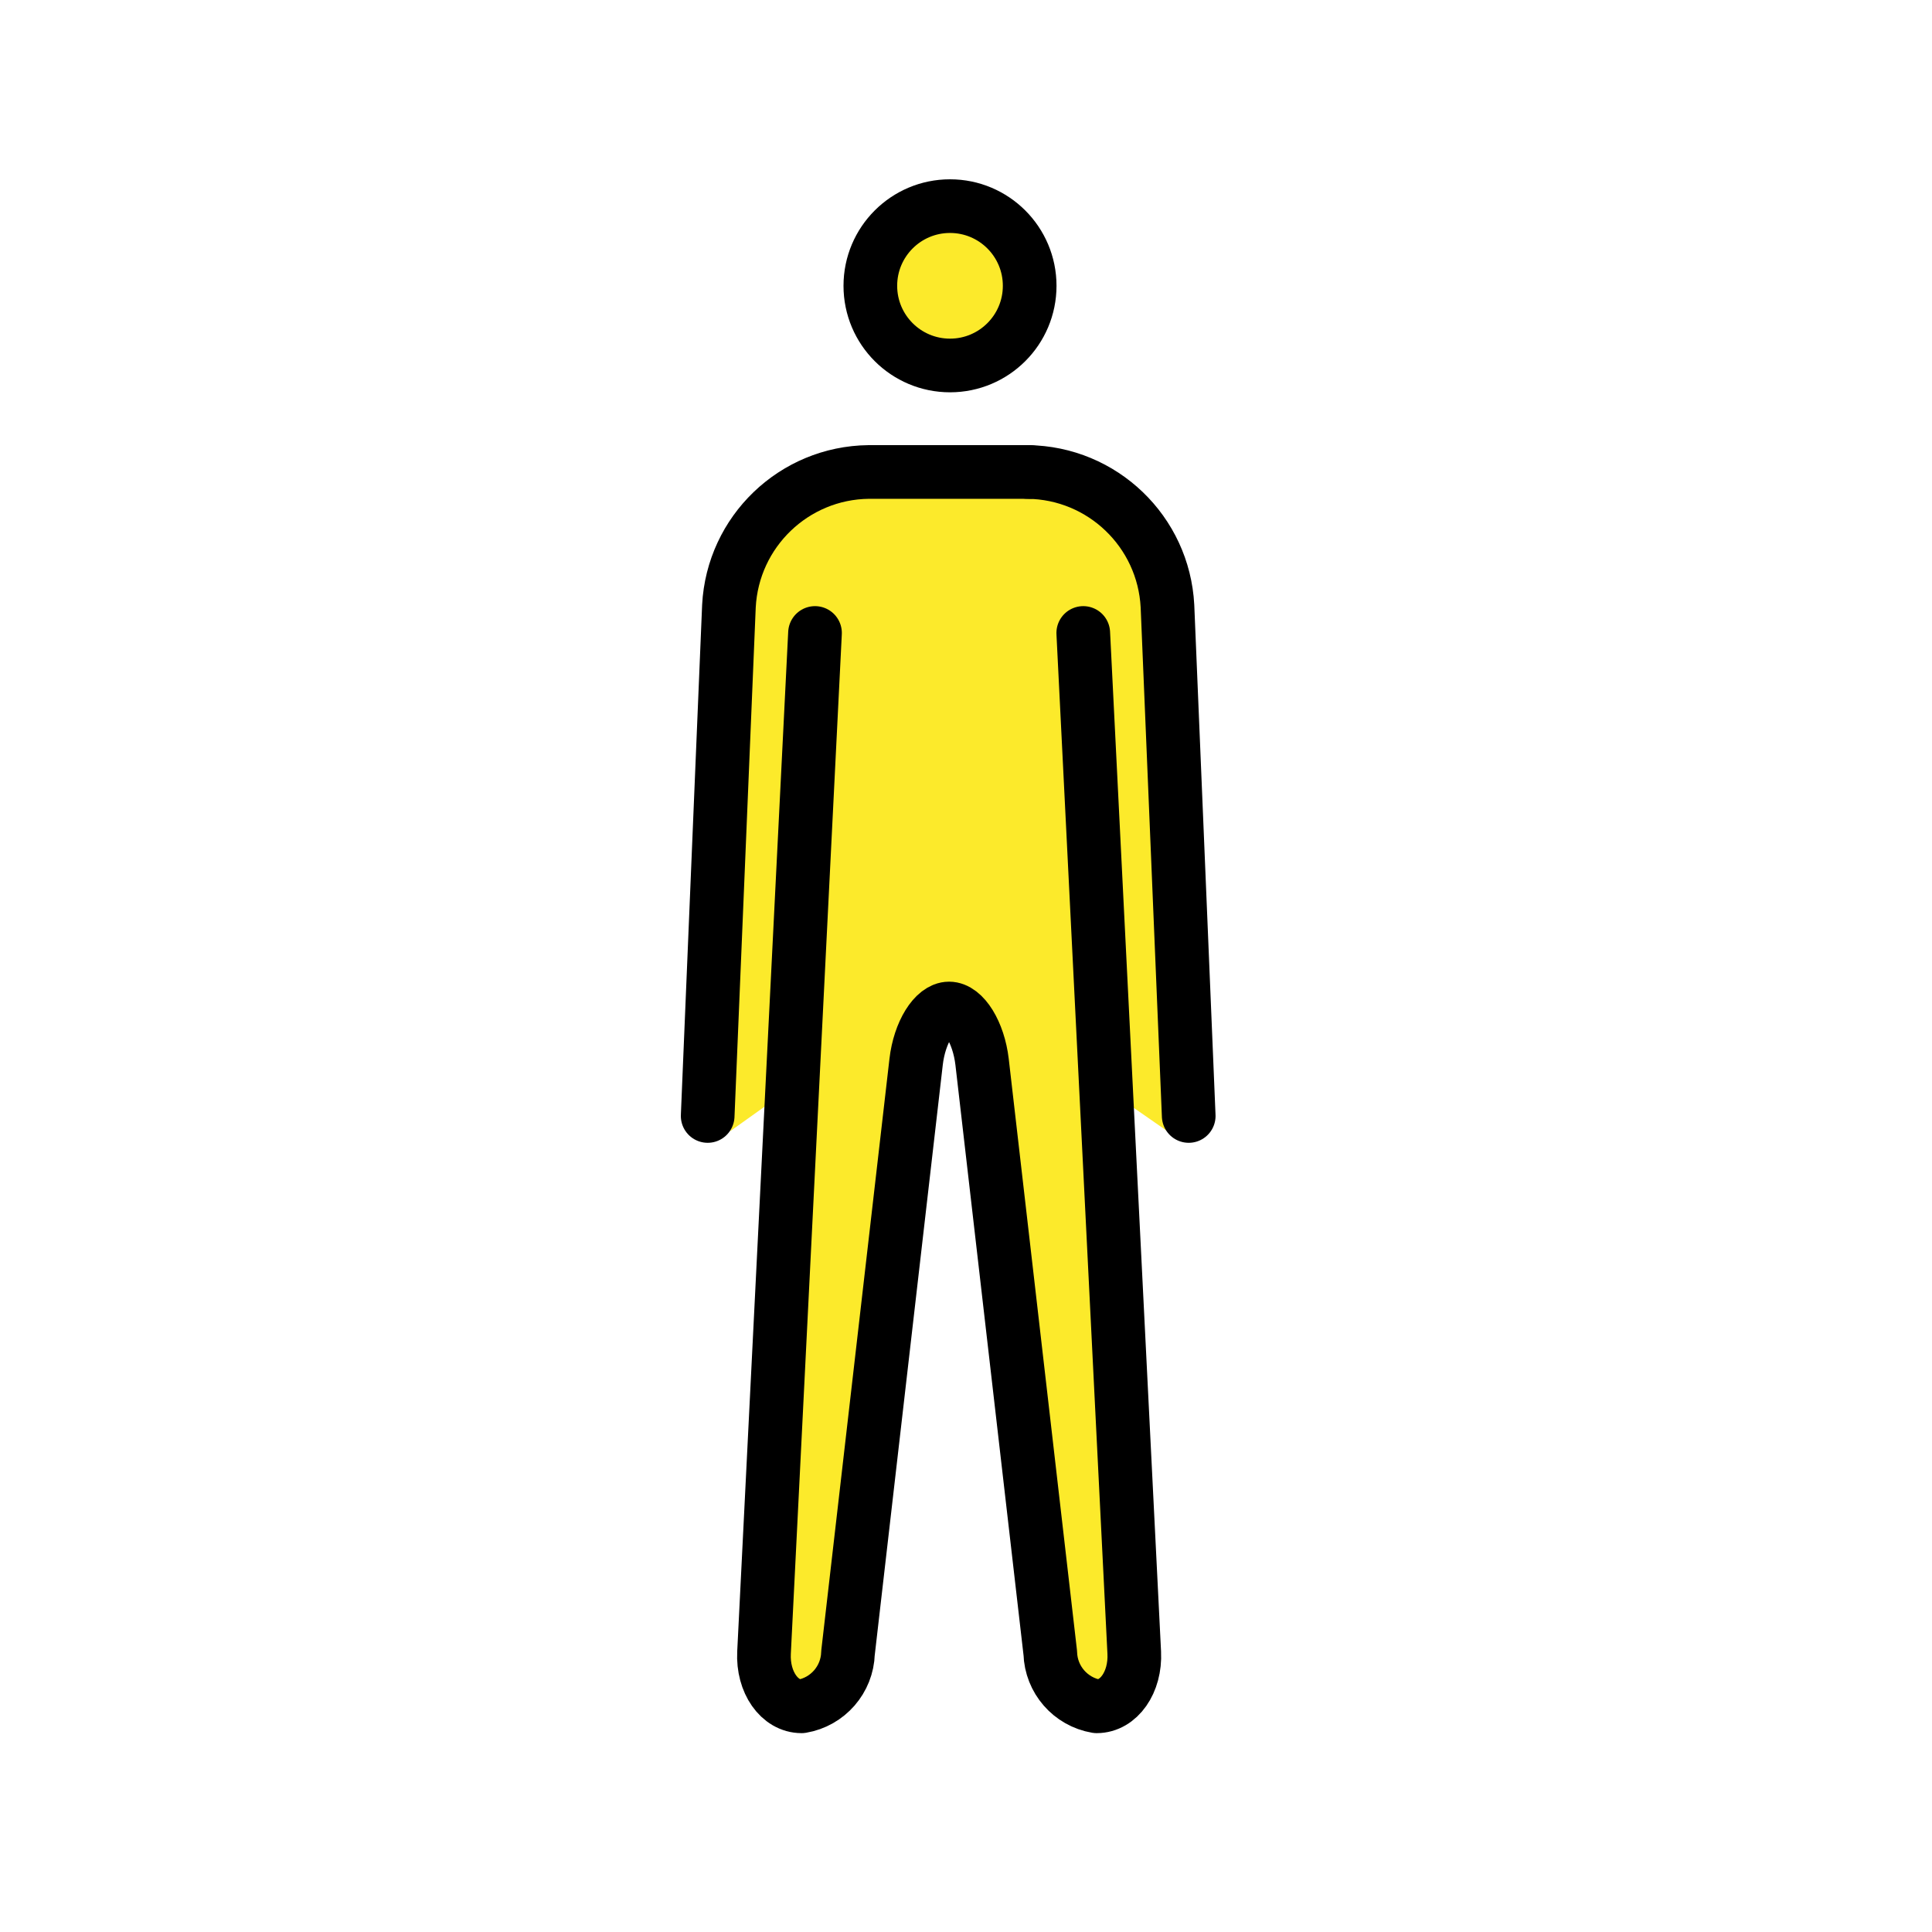
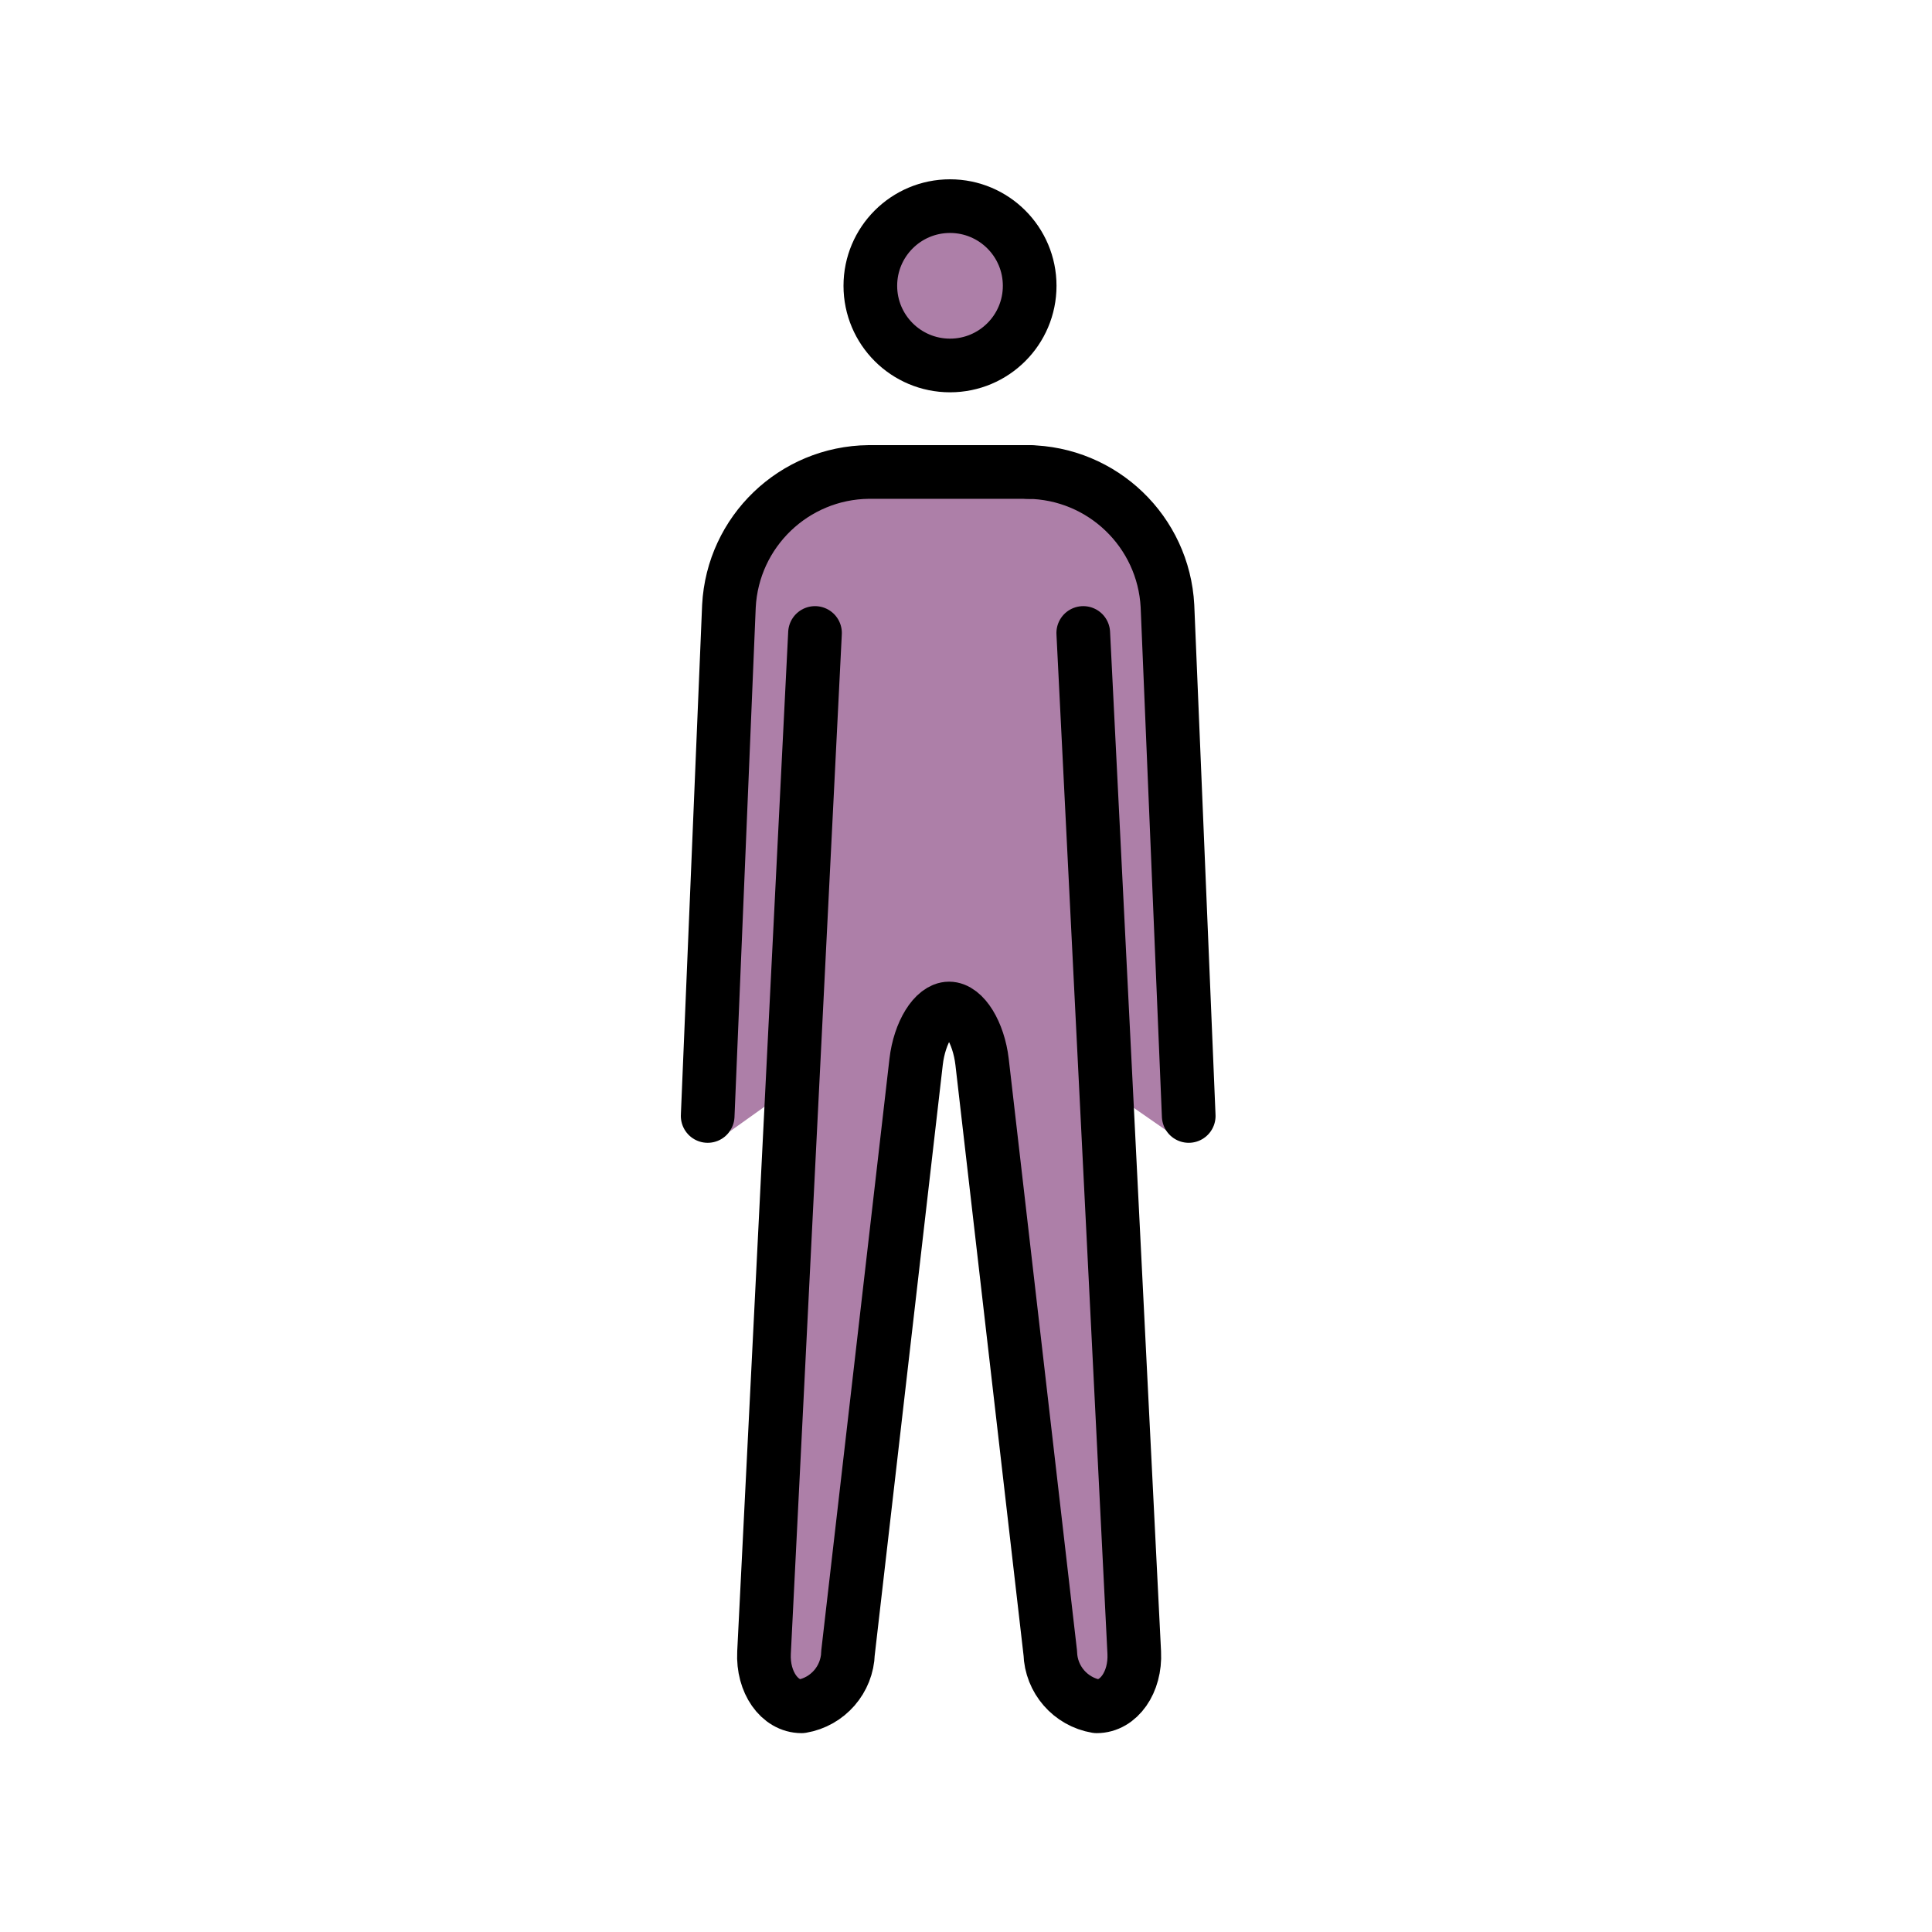
- <svg xmlns="http://www.w3.org/2000/svg" id="emoji" viewBox="0 0 72 72">
+ <svg xmlns="http://www.w3.org/2000/svg" version="1.1" viewBox="0 0 72 72" id="emoji">
+   <defs id="defs23" />
  <g id="color" />
  <g id="skin">
    <g id="color-2">
-       <path fill="#fcea2b" d="M42.533,22.288a4.3,4.3,0,0,0-4.209-4.131h-6a4.3,4.3,0,0,0-4.209,4.131l-.792,19.439a1.017,1.017,0,0,1-.121.437L30.136,40.07l-.714,22.133a1.232,1.232,0,0,0,.25.879.241.241,0,0,0,.152.09c.214,0,.656-.427.735-1.125l2.899-22.503a4.925,4.925,0,0,1,.403-1.192l.725-.805H36.21l.984.623a4.926,4.926,0,0,1,.352,1.341l2.542,22.534c.079.698.522,1.125.736,1.125a.242.242,0,0,0,.152-.09c.192-.248.489-.585.457-.9l-.932-22.11L44,42.5" />
-       <circle cx="35.404" cy="10.651" r="2.969" fill="#fcea2b" />
+       <path style="fill:#ad7fa8;fill-opacity:1" id="path3" d="M42.533,22.288a4.3,4.3,0,0,0-4.209-4.131h-6a4.3,4.3,0,0,0-4.209,4.131l-.792,19.439a1.017,1.017,0,0,1-.121.437L30.136,40.07l-.714,22.133a1.232,1.232,0,0,0,.25.879.241.241,0,0,0,.152.09c.214,0,.656-.427.735-1.125l2.899-22.503a4.925,4.925,0,0,1,.403-1.192l.725-.805H36.21l.984.623a4.926,4.926,0,0,1,.352,1.341l2.542,22.534c.079.698.522,1.125.736,1.125a.242.242,0,0,0,.152-.09c.192-.248.489-.585.457-.9l-.932-22.11L44,42.5" fill="#fcea2b" />
+       <circle style="fill:#ad7fa8;fill-opacity:1" id="circle5" fill="#fcea2b" r="2.969" cy="10.651" cx="35.404" />
    </g>
  </g>
  <g id="line">
    <g id="Standing_Man">
      <g id="line-2">
-         <circle cx="35.404" cy="10.651" r="2.969" fill="none" stroke="#000" stroke-miterlimit="10" stroke-width="2" />
-         <path fill="none" stroke="#000" stroke-linecap="round" stroke-linejoin="round" stroke-width="2" d="M40.37,23.589l1.9,38c.055,1.1-.575,2-1.4,2a2.076,2.076,0,0,1-1.729-1.987l-2.542-22.031c-.129-1.093-.679-1.987-1.229-1.987s-1.103.894-1.229,1.987l-2.539,22.031a2.076,2.076,0,0,1-1.729,1.987c-.825,0-1.455-.9-1.4-2l1.9-38" />
-         <path fill="none" stroke="#000" stroke-linecap="round" stroke-linejoin="round" stroke-width="2" d="M26.373,41.589l.792-19a5.274,5.274,0,0,1,5.208-5h6" />
+         <circle id="circle9" stroke-width="2" stroke-miterlimit="10" stroke="#000" fill="none" r="2.969" cy="10.651" cx="35.404" />
+         <path id="path11" d="M40.37,23.589l1.9,38c.055,1.1-.575,2-1.4,2a2.076,2.076,0,0,1-1.729-1.987l-2.542-22.031c-.129-1.093-.679-1.987-1.229-1.987s-1.103.894-1.229,1.987l-2.539,22.031a2.076,2.076,0,0,1-1.729,1.987c-.825,0-1.455-.9-1.4-2l1.9-38" stroke-width="2" stroke-linejoin="round" stroke-linecap="round" stroke="#000" fill="none" />
+         <path id="path13" d="M26.373,41.589l.792-19a5.274,5.274,0,0,1,5.208-5h6" stroke-width="2" stroke-linejoin="round" stroke-linecap="round" stroke="#000" fill="none" />
      </g>
-       <path fill="none" stroke="#000" stroke-linecap="round" stroke-linejoin="round" stroke-width="2" d="M38.3,17.589a5.274,5.274,0,0,1,5.208,5l.792,19" />
+       <path id="path16" d="M38.3,17.589a5.274,5.274,0,0,1,5.208,5l.792,19" stroke-width="2" stroke-linejoin="round" stroke-linecap="round" stroke="#000" fill="none" />
    </g>
  </g>
</svg>
